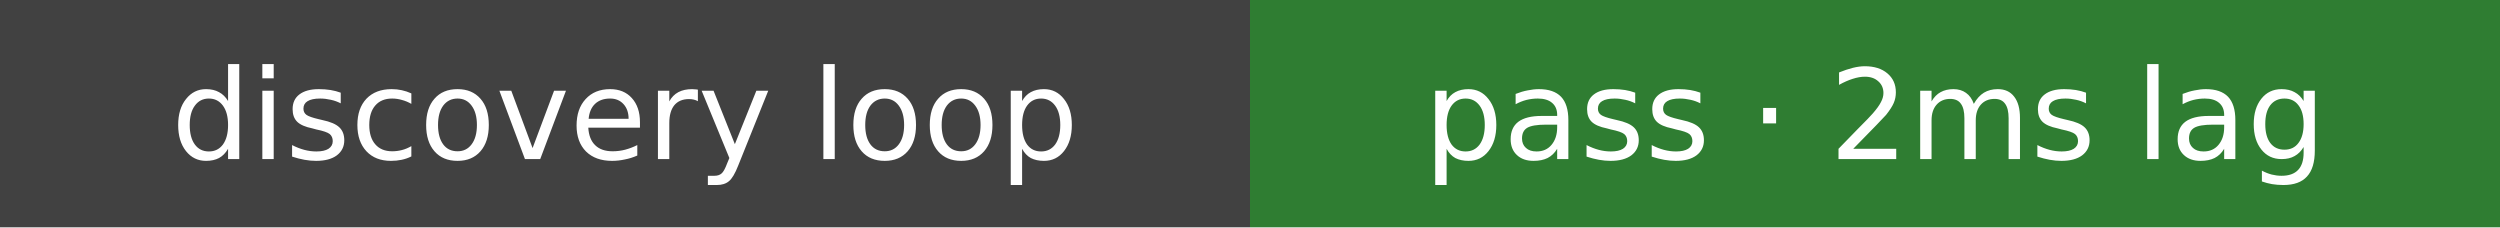
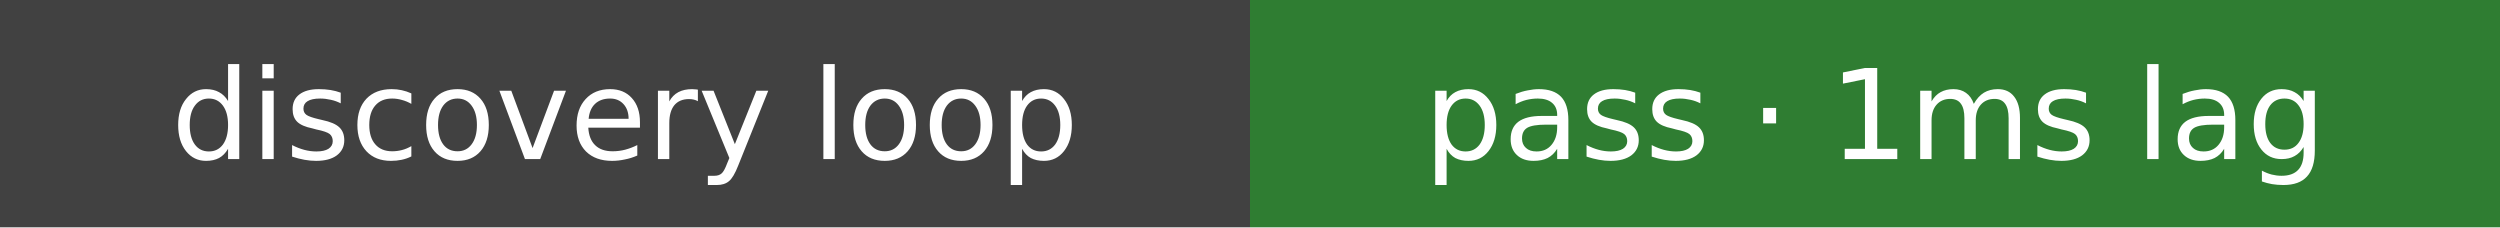
- <svg xmlns="http://www.w3.org/2000/svg" width="220" height="20" role="img" aria-label="discovery loop: pass · 2ms lag">
+ <svg xmlns="http://www.w3.org/2000/svg" width="220" height="20" role="img" aria-label="discovery loop: pass · 1ms lag">
  <rect width="110" height="20" fill="#414141" />
  <rect x="110" width="110" height="20" fill="#2f7d32" />
  <g fill="#fff" font-family="Verdana,DejaVu Sans,sans-serif" font-size="11">
    <text x="55" y="14" text-anchor="middle">discovery loop</text>
-     <text x="165" y="14" text-anchor="middle">pass · 2ms lag</text>
+     <text x="165" y="14" text-anchor="middle">pass · 1ms lag</text>
  </g>
</svg>
